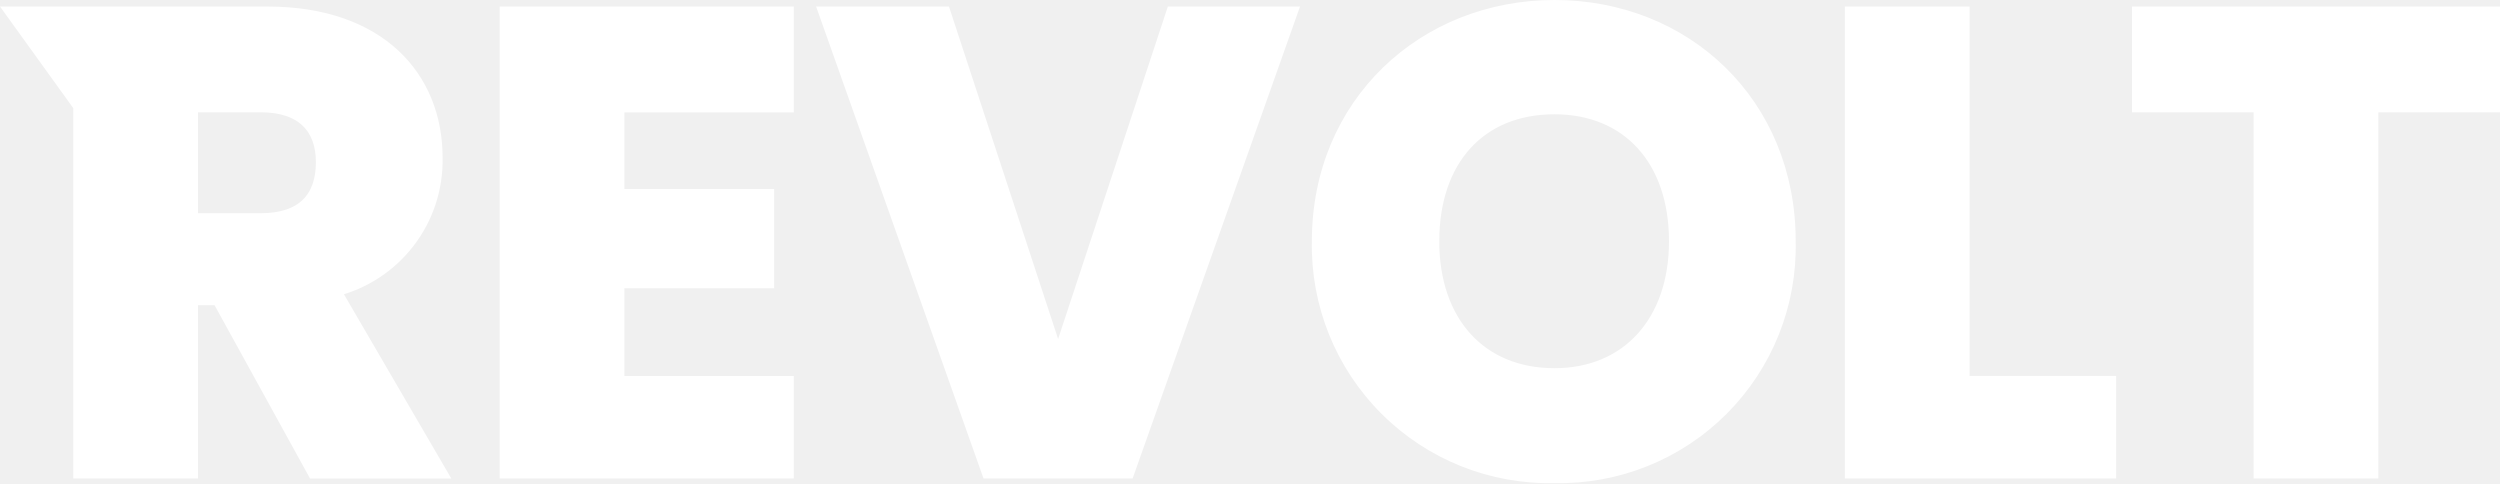
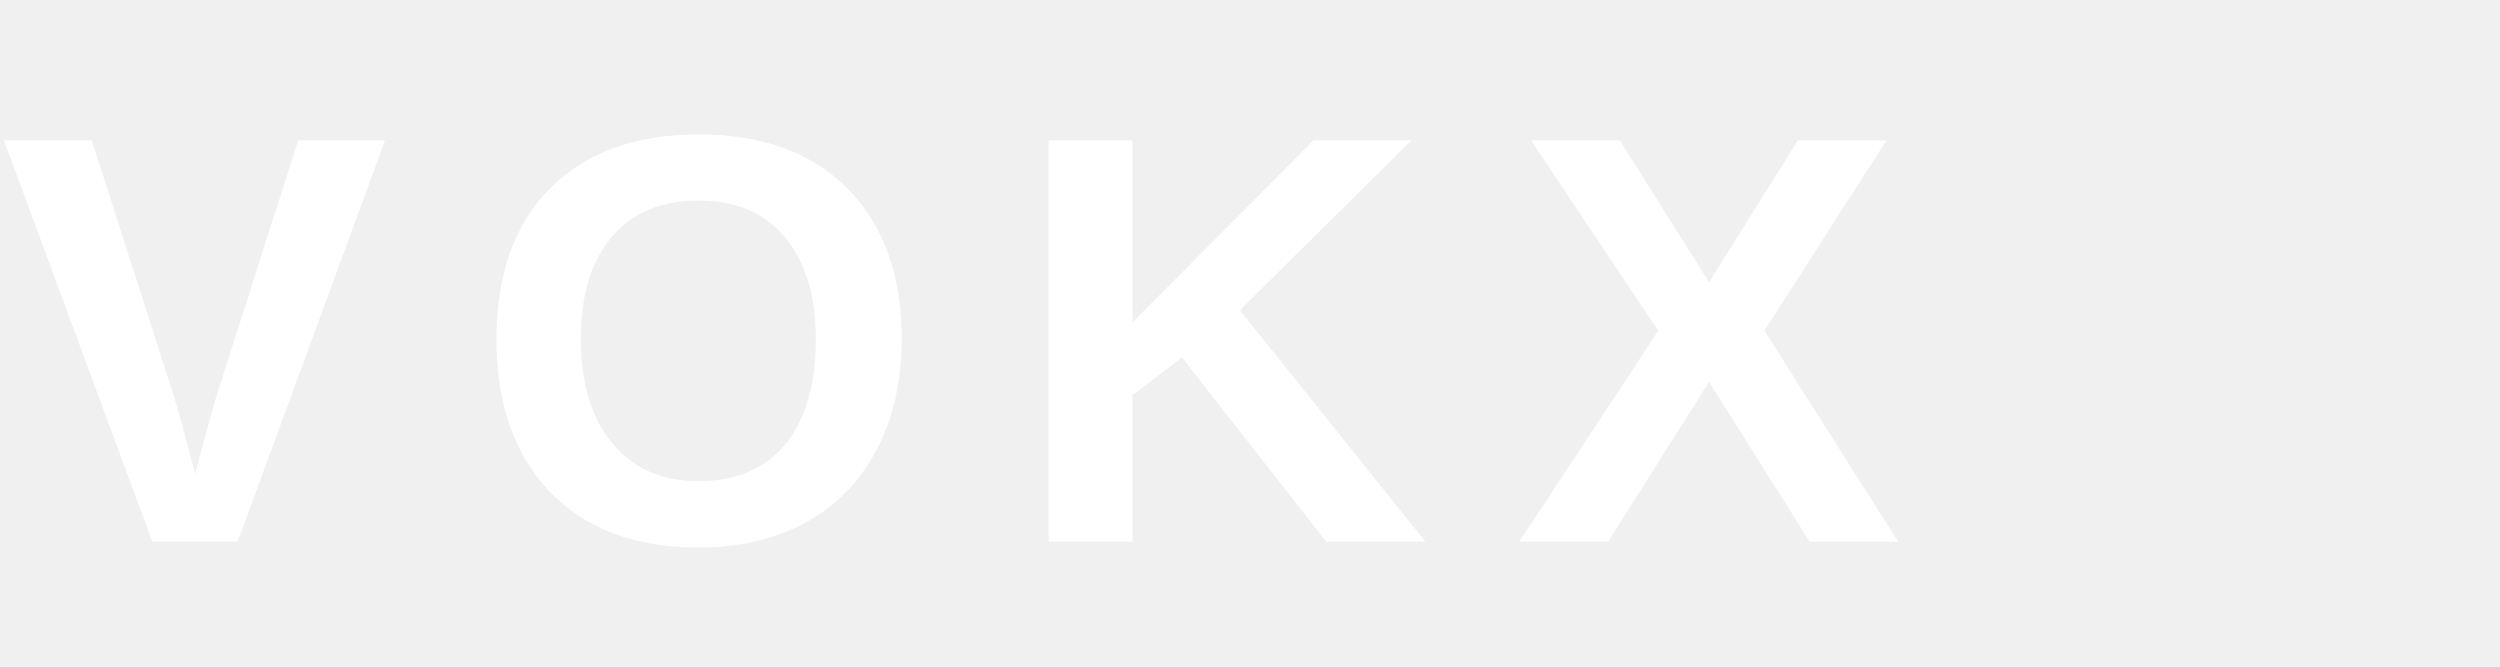
- <svg xmlns="http://www.w3.org/2000/svg" width="193.733" height="37.438" viewBox="0 0 193.733 37.438">
-   <path d="M23.393,1.382c0,2.787-1.52,4.46-4.764,4.46H13.258V-2.977H18.63C21.873-2.977,23.393-1.254,23.393,1.382Zm-24-11.555,5.2,7.213V25.4h8.666V11.973h2.078l7.4,13.43h9.781l-8.21-14.089A10.355,10.355,0,0,0,32.212,1.027c0-6.183-4.358-11.2-13.075-11.2Zm60.035,0H37.634V25.4H59.426V18.46H46.3v-7.8H57.906V3.966H46.3V-2.969H59.426Zm20.981,26.86-8.818-26.86H62.365L74.984,25.4H85.83L98.449-10.173H89.276Zm56.659-9.173c0-10.693-8.058-18.194-18.194-18.194-10.085,0-18.3,7.5-18.3,18.194a17.9,17.9,0,0,0,18.3,18.244A17.815,17.815,0,0,0,137.066,7.514Zm-27.62,0c0-6.335,3.649-10.338,9.426-10.338,5.676,0,9.376,4,9.376,10.338,0,6.233-3.7,10.338-9.376,10.338C113.095,17.852,109.446,13.747,109.446,7.514ZM141.88-10.173V25.4H161.9v-6.95H150.545V-10.173Zm22.248,7.2h9.426V25.4h8.666V-2.975h9.426v-7.2H164.128Z" transform="translate(1.586 11.18)" fill="#fff" stroke="#fff" stroke-width="1" />
+ <svg xmlns="http://www.w3.org/2000/svg" width="120" height="32" viewBox="0 0 120 32">
+   <text x="0" y="26" font-family="Arial Black, Arial, sans-serif" font-weight="900" font-size="28" letter-spacing="4" fill="#ffffff">VOKX</text>
</svg>
